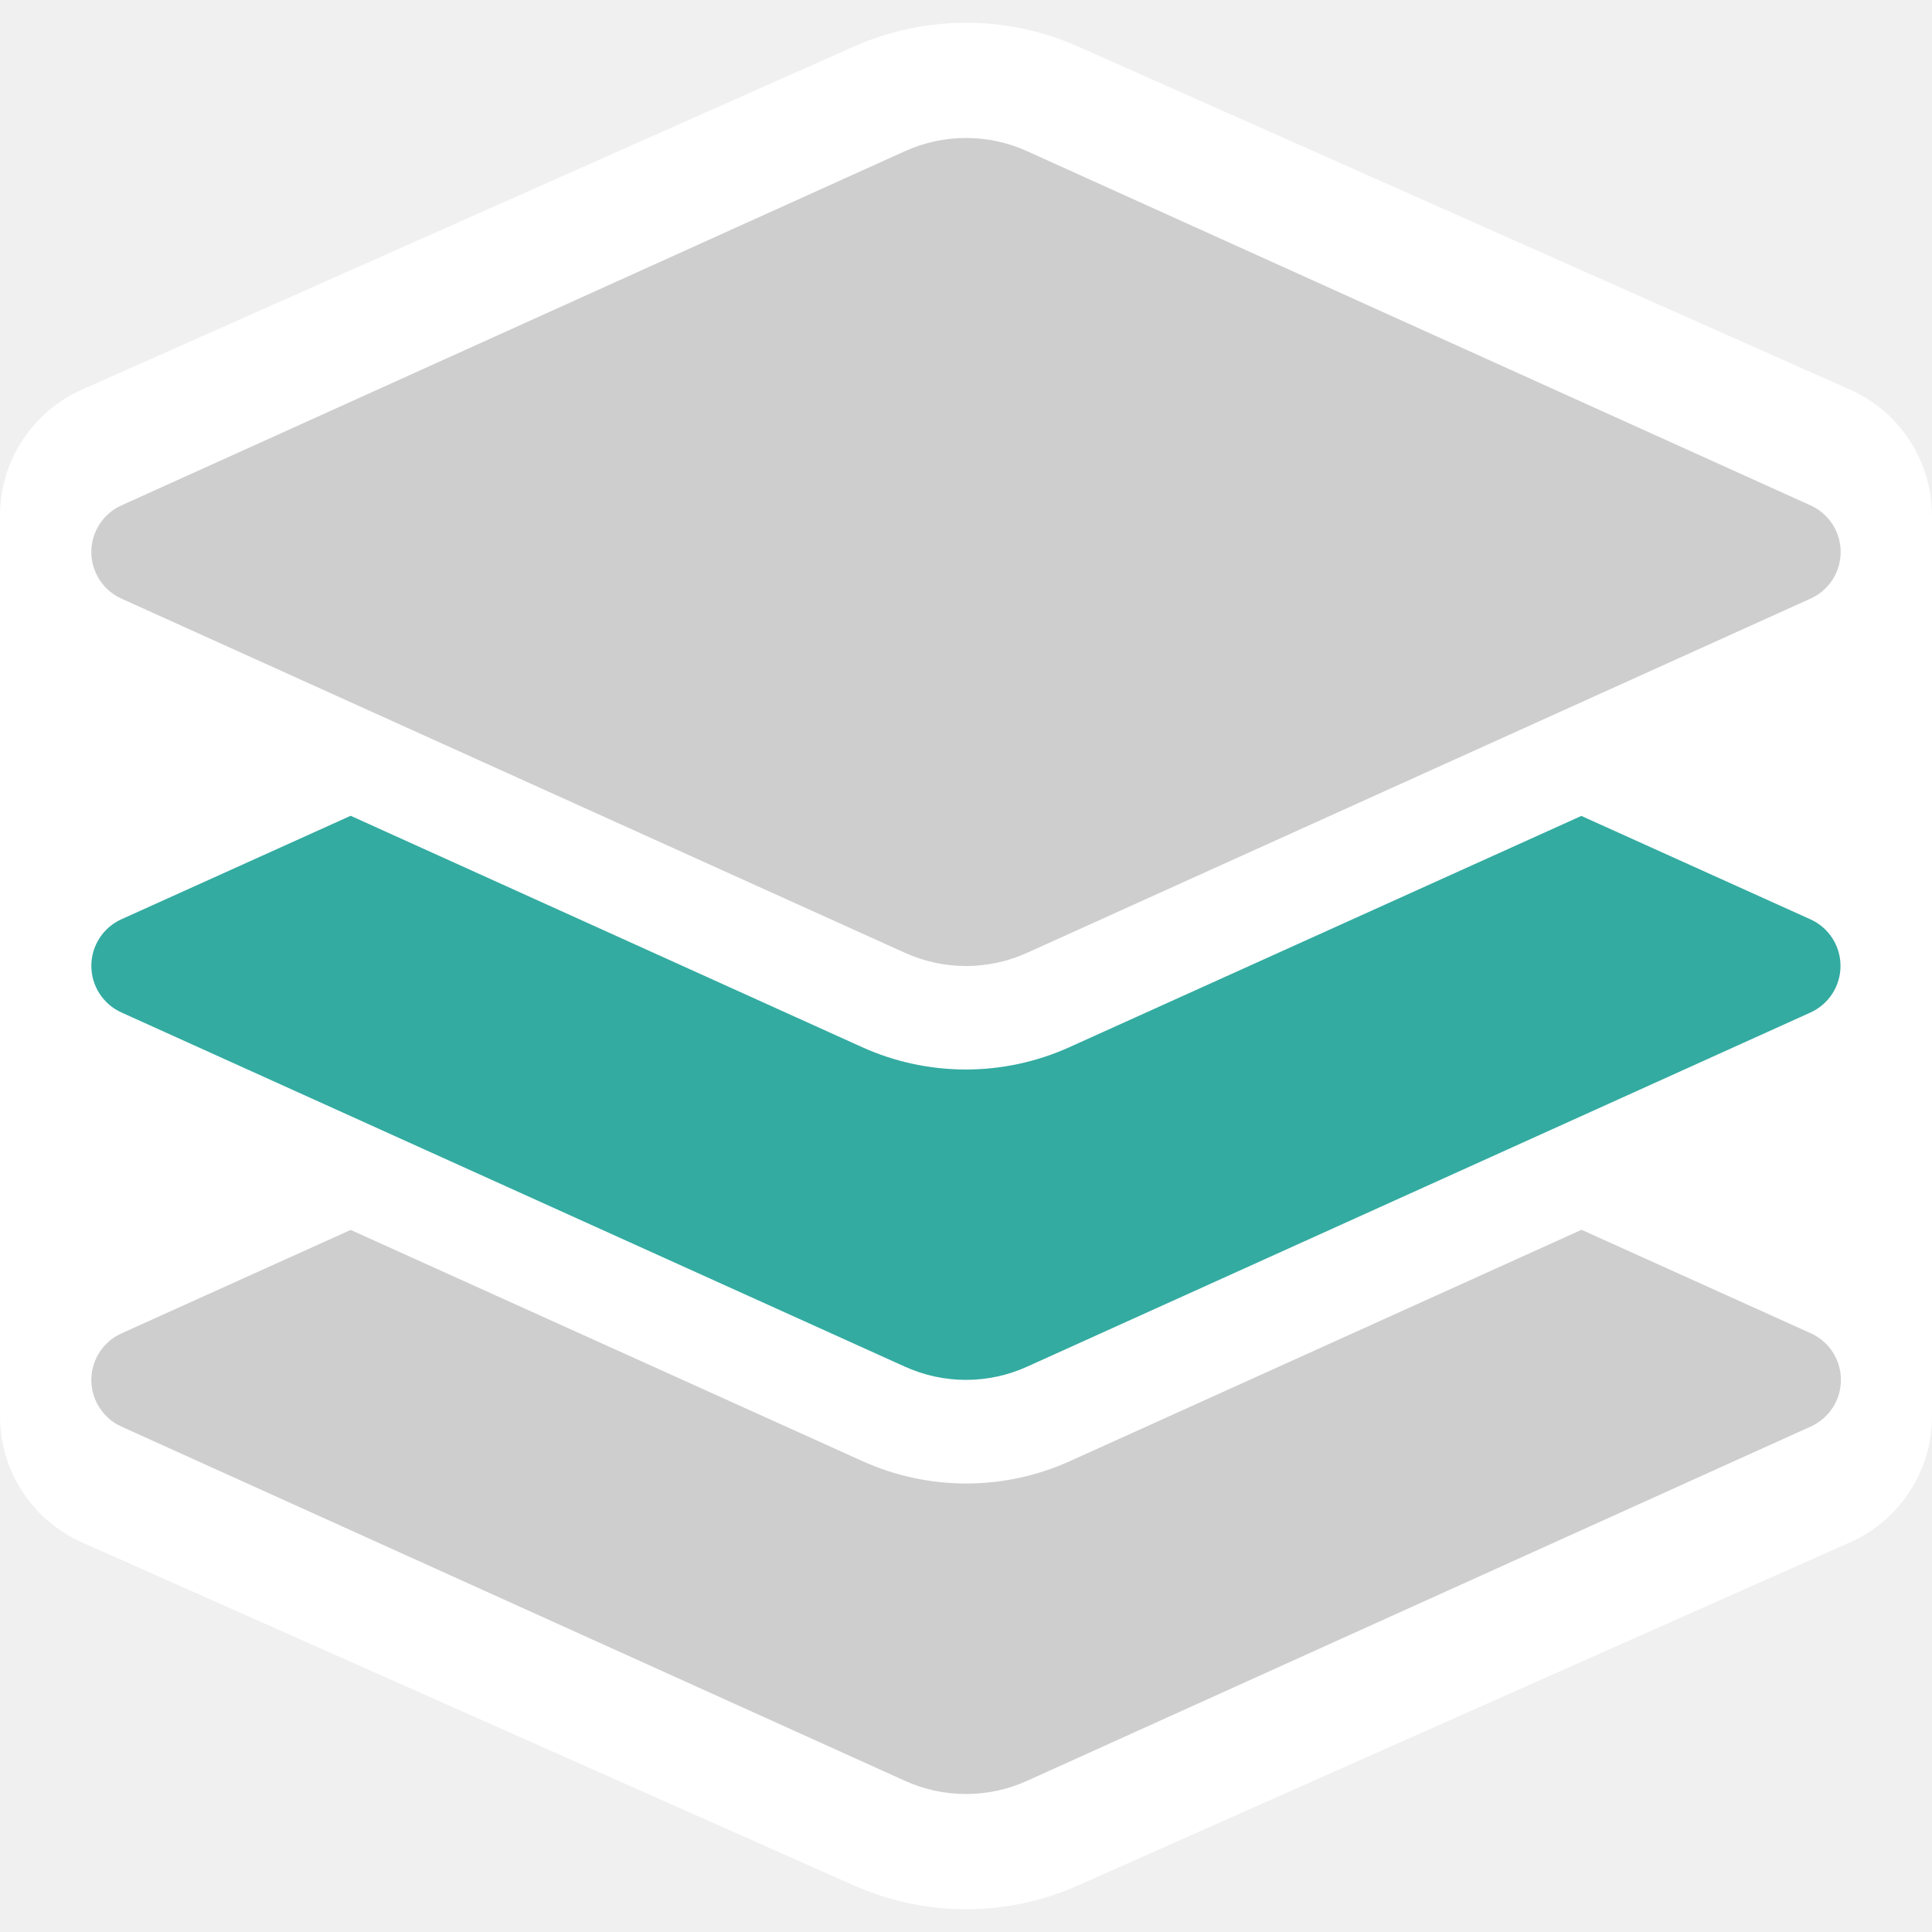
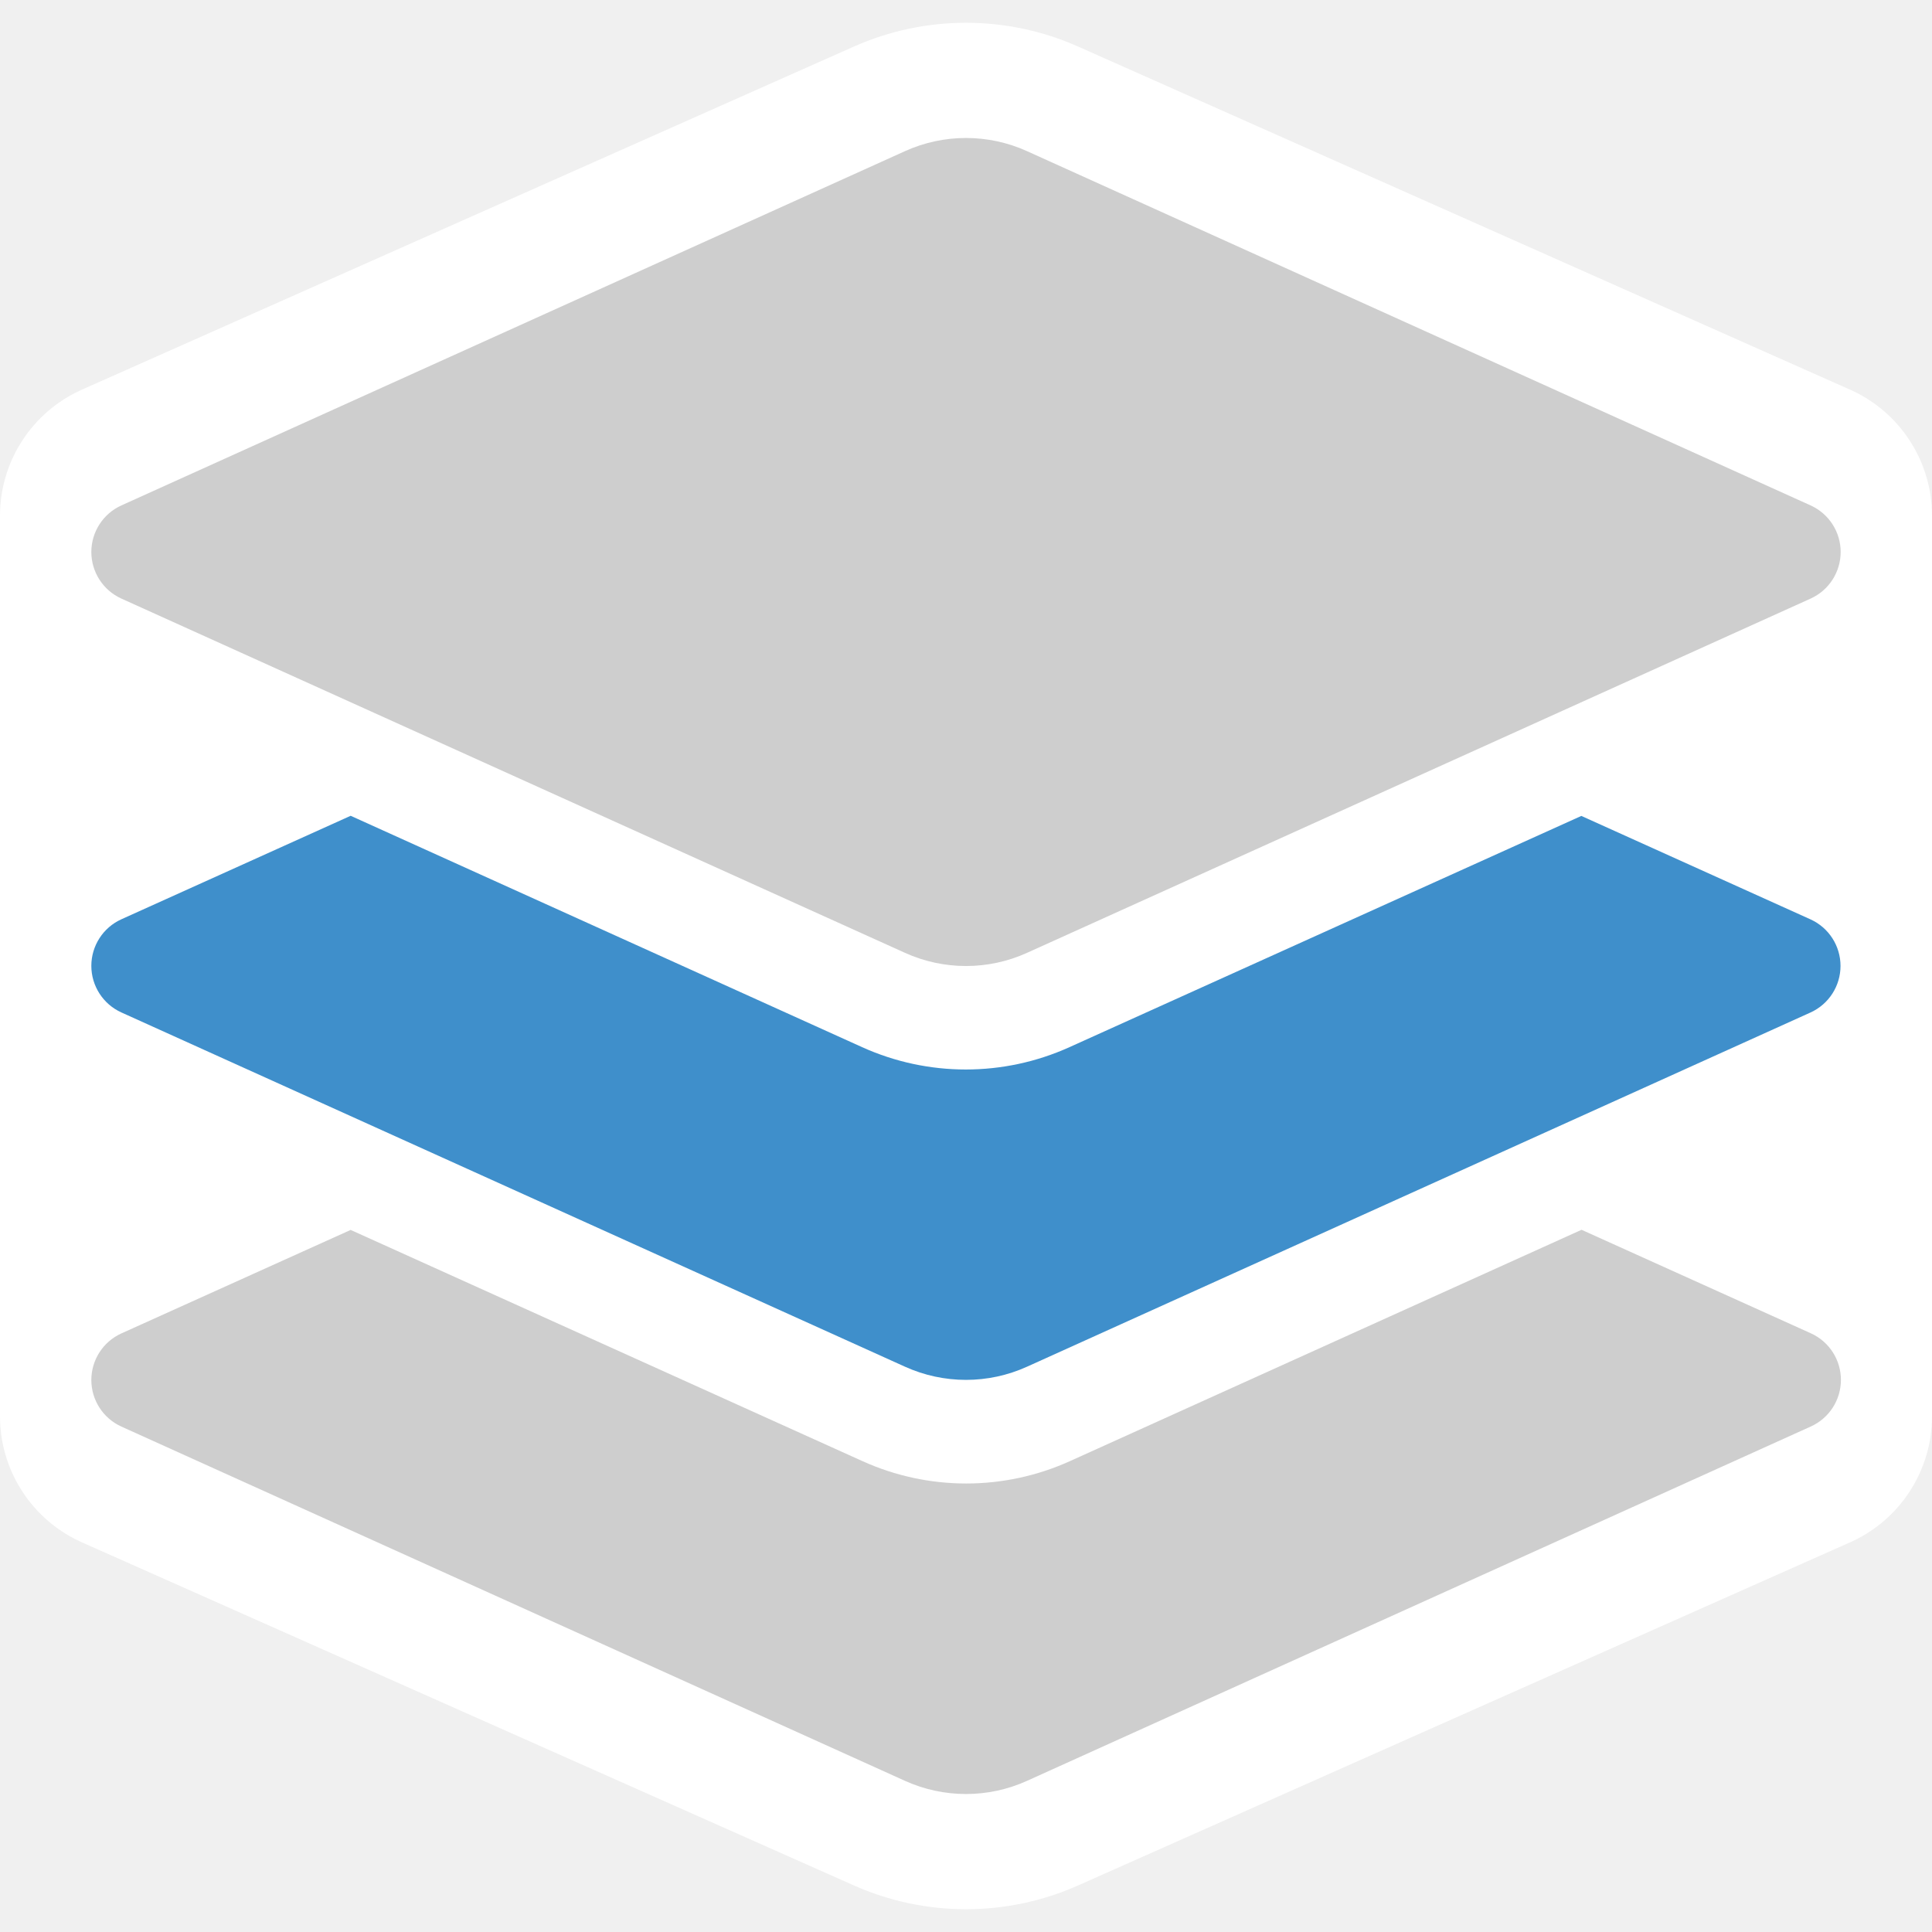
<svg xmlns="http://www.w3.org/2000/svg" width="28" height="28" viewBox="0 0 28 28">
  <path d="M26.812,5.647,15.625.675a4,4,0,0,0-3.25,0L1.188,5.647A2,2,0,0,0,0,7.475v13.05a2,2,0,0,0,1.188,1.828l11.187,4.972a4,4,0,0,0,3.25,0l11.187-4.972A2,2,0,0,0,28,20.525V7.475A2,2,0,0,0,26.812,5.647Z" style="fill:#fff" />
  <path d="M26.241,20.675,14.885,25.809a2.143,2.143,0,0,1-1.77,0L1.759,20.675a.741.741,0,0,1,0-1.35l3.323-1.5L12.5,21.176a3.648,3.648,0,0,0,3.006,0l7.415-3.353,3.323,1.5A.741.741,0,0,1,26.241,20.675Z" style="fill:#cecece" />
  <path d="M1.759,8.675l11.356,5.134a2.143,2.143,0,0,0,1.77,0L26.241,8.675a.741.741,0,0,0,0-1.35L14.885,2.191a2.143,2.143,0,0,0-1.77,0L1.759,7.325A.741.741,0,0,0,1.759,8.675Z" style="fill:#cecece" />
-   <path d="M26.241,13.325l-3.323-1.5L15.5,15.176a3.648,3.648,0,0,1-3.006,0L5.082,11.823l-3.323,1.5a.741.741,0,0,0,0,1.35l11.356,5.134a2.143,2.143,0,0,0,1.77,0l11.356-5.134A.741.741,0,0,0,26.241,13.325Z" style="fill:#33aba1" />
+   <path d="M26.241,13.325l-3.323-1.5L15.5,15.176a3.648,3.648,0,0,1-3.006,0L5.082,11.823l-3.323,1.5a.741.741,0,0,0,0,1.35l11.356,5.134a2.143,2.143,0,0,0,1.77,0l11.356-5.134A.741.741,0,0,0,26.241,13.325Z" style="fill:#3F8FCB" />
</svg>
